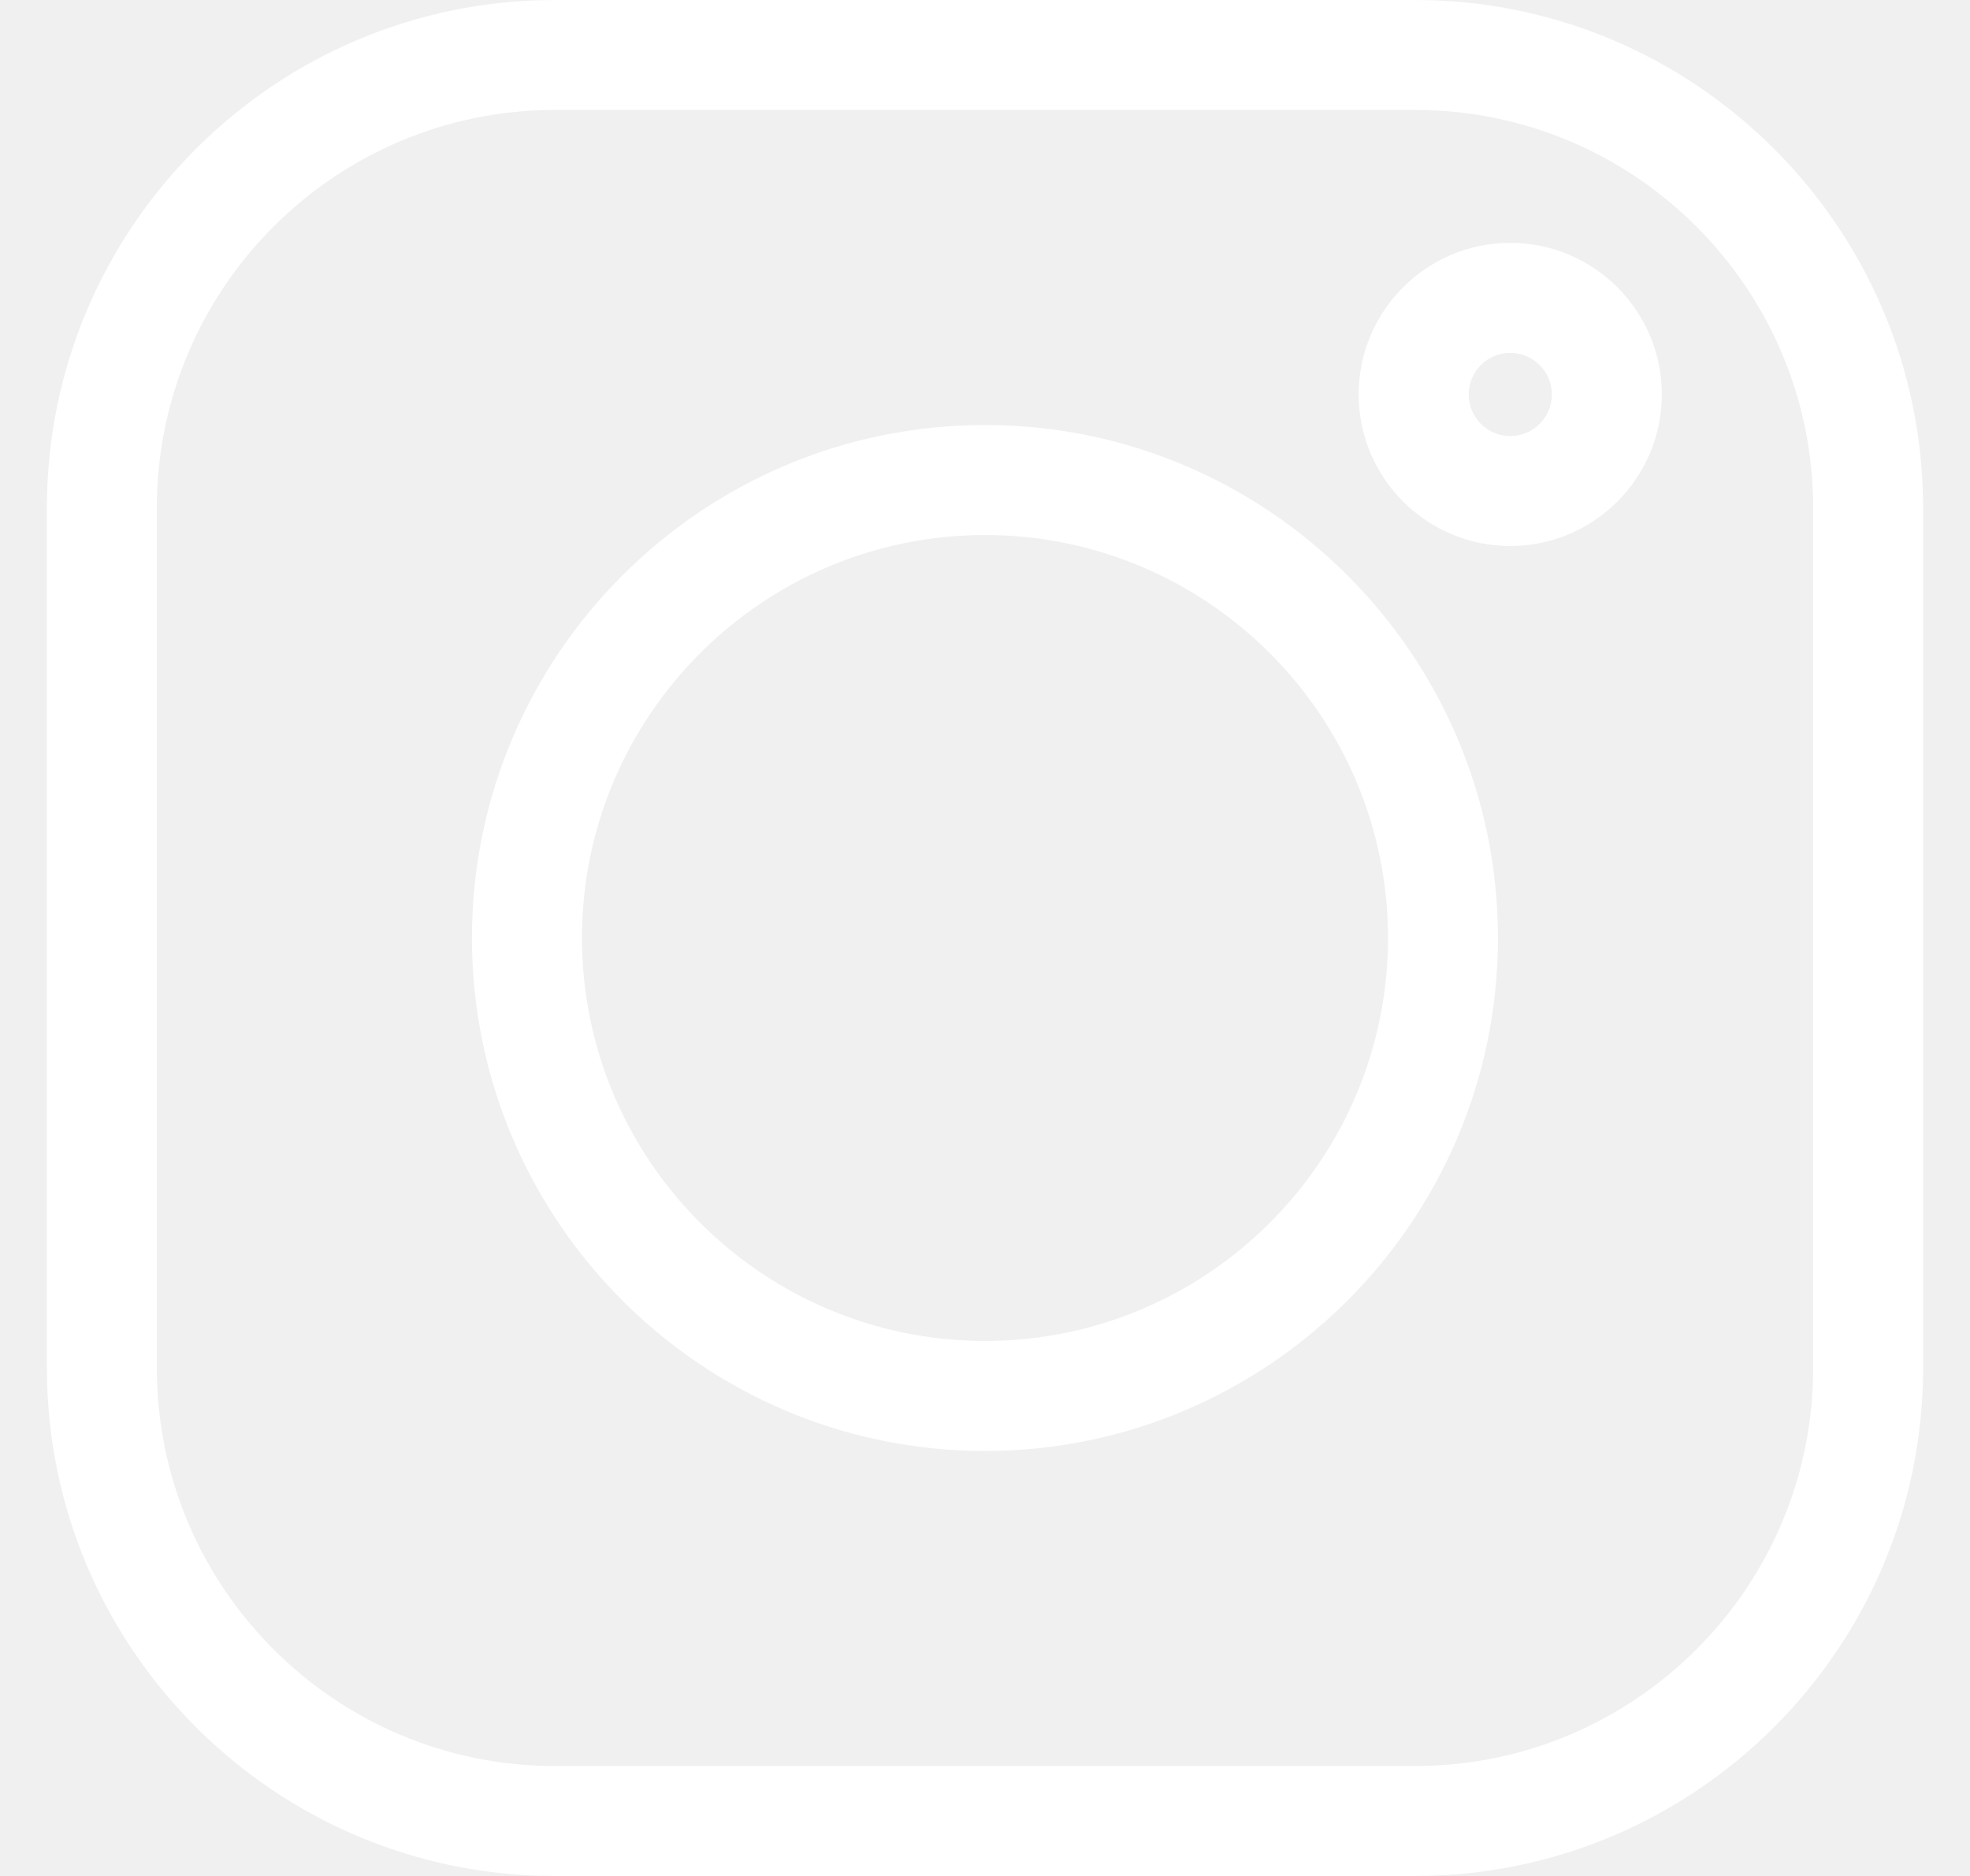
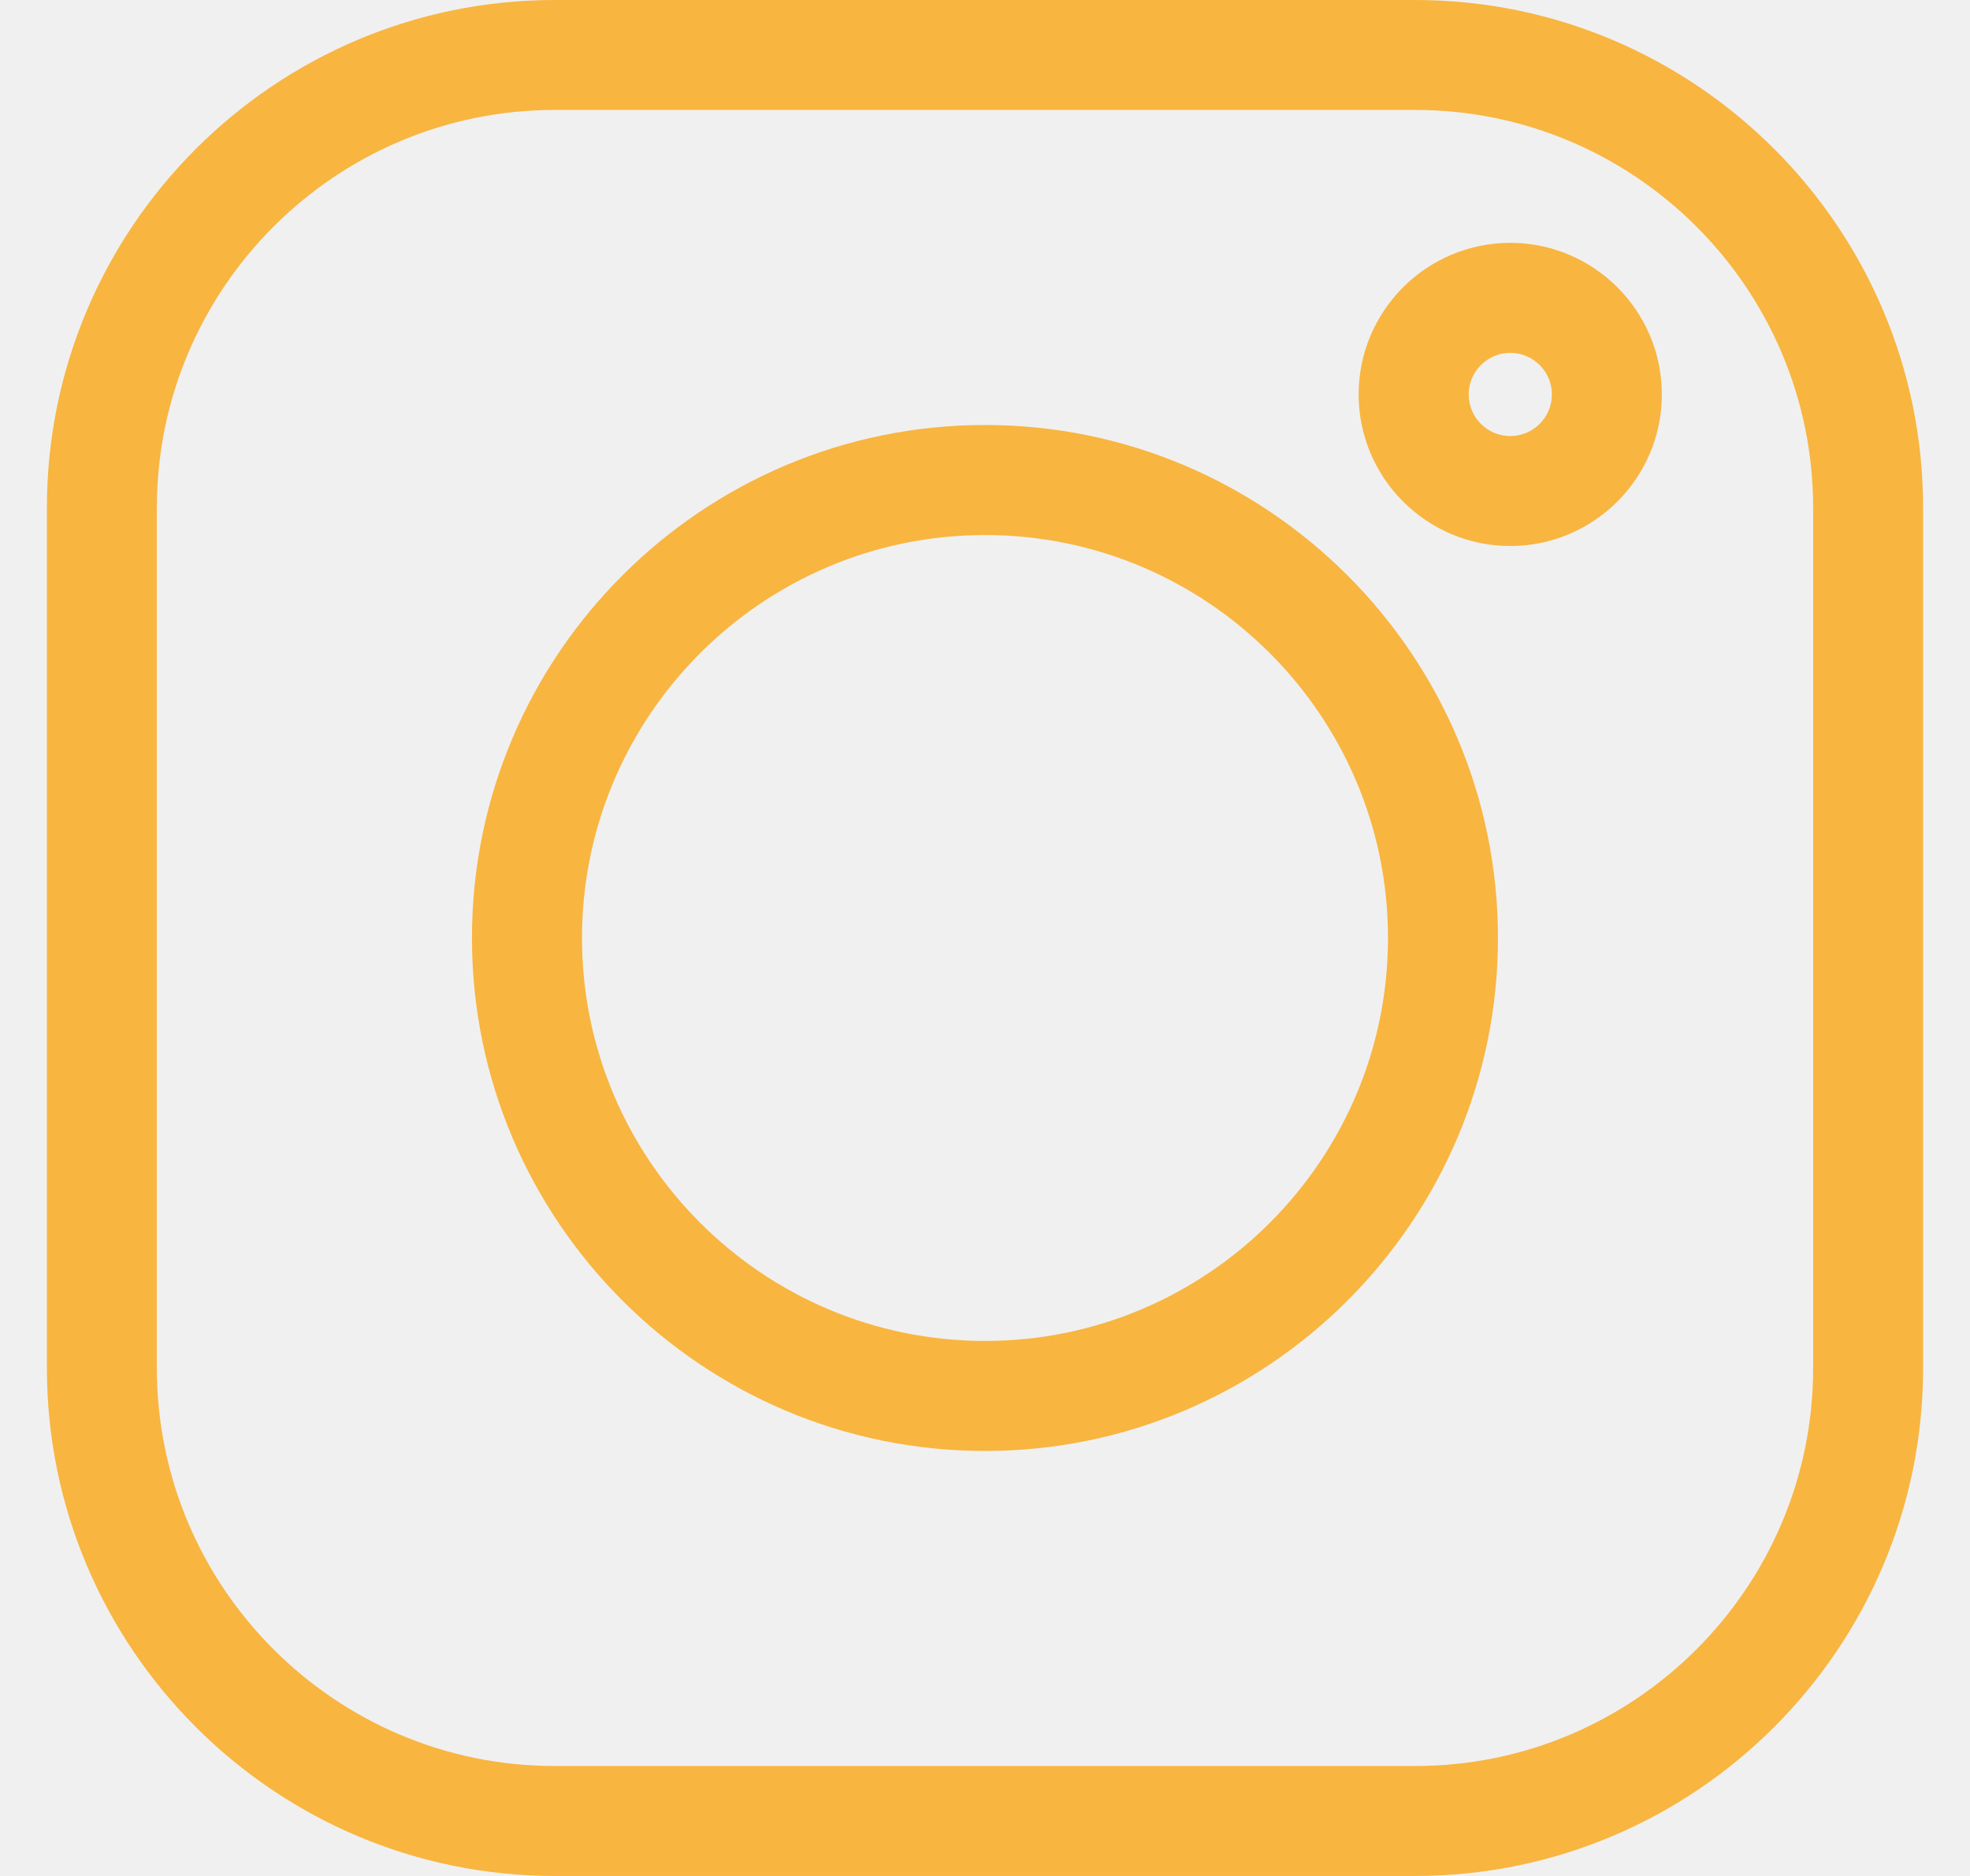
<svg xmlns="http://www.w3.org/2000/svg" width="21" height="20" viewBox="0 0 21 20" fill="none">
-   <path d="M15.086 0H5.914C2.929 0 0.5 2.429 0.5 5.414V14.586C0.5 17.571 2.929 20 5.914 20H15.086C18.071 20 20.5 17.571 20.5 14.586V5.414C20.5 2.429 18.071 0 15.086 0ZM19.328 14.586C19.328 16.925 17.425 18.828 15.086 18.828H5.914C3.575 18.828 1.672 16.925 1.672 14.586V5.414C1.672 3.075 3.575 1.172 5.914 1.172H15.086C17.425 1.172 19.328 3.075 19.328 5.414V14.586Z" fill="white" />
-   <path d="M10.5 4.531C7.484 4.531 5.031 6.985 5.031 10C5.031 13.015 7.484 15.469 10.5 15.469C13.515 15.469 15.968 13.015 15.968 10C15.968 6.985 13.515 4.531 10.5 4.531ZM10.5 14.296C8.131 14.296 6.204 12.369 6.204 10C6.204 7.631 8.131 5.704 10.5 5.704C12.869 5.704 14.796 7.631 14.796 10C14.796 12.369 12.869 14.296 10.5 14.296Z" fill="white" />
-   <path d="M16.099 2.589C15.208 2.589 14.483 3.314 14.483 4.205C14.483 5.096 15.208 5.821 16.099 5.821C16.99 5.821 17.715 5.096 17.715 4.205C17.715 3.314 16.99 2.589 16.099 2.589ZM16.099 4.649C15.855 4.649 15.656 4.45 15.656 4.205C15.656 3.961 15.855 3.762 16.099 3.762C16.344 3.762 16.543 3.961 16.543 4.205C16.543 4.45 16.344 4.649 16.099 4.649Z" fill="white" />
+   <path d="M15.086 0H5.914C2.929 0 0.5 2.429 0.5 5.414V14.586C0.5 17.571 2.929 20 5.914 20H15.086C18.071 20 20.5 17.571 20.5 14.586V5.414C20.5 2.429 18.071 0 15.086 0ZM19.328 14.586C19.328 16.925 17.425 18.828 15.086 18.828H5.914C3.575 18.828 1.672 16.925 1.672 14.586V5.414C1.672 3.075 3.575 1.172 5.914 1.172H15.086C17.425 1.172 19.328 3.075 19.328 5.414V14.586Z" fill="#F8B540" />
+   <path d="M10.5 4.531C7.484 4.531 5.031 6.985 5.031 10C5.031 13.015 7.484 15.469 10.5 15.469C13.515 15.469 15.968 13.015 15.968 10C15.968 6.985 13.515 4.531 10.5 4.531ZM10.5 14.296C8.131 14.296 6.204 12.369 6.204 10C6.204 7.631 8.131 5.704 10.5 5.704C12.869 5.704 14.796 7.631 14.796 10C14.796 12.369 12.869 14.296 10.5 14.296Z" fill="#F8B540" />
+   <path d="M16.099 2.589C15.208 2.589 14.483 3.314 14.483 4.205C14.483 5.096 15.208 5.821 16.099 5.821C16.99 5.821 17.715 5.096 17.715 4.205C17.715 3.314 16.99 2.589 16.099 2.589ZM16.099 4.649C15.855 4.649 15.656 4.45 15.656 4.205C15.656 3.961 15.855 3.762 16.099 3.762C16.344 3.762 16.543 3.961 16.543 4.205C16.543 4.45 16.344 4.649 16.099 4.649Z" fill="#F8B540" />
</svg>
